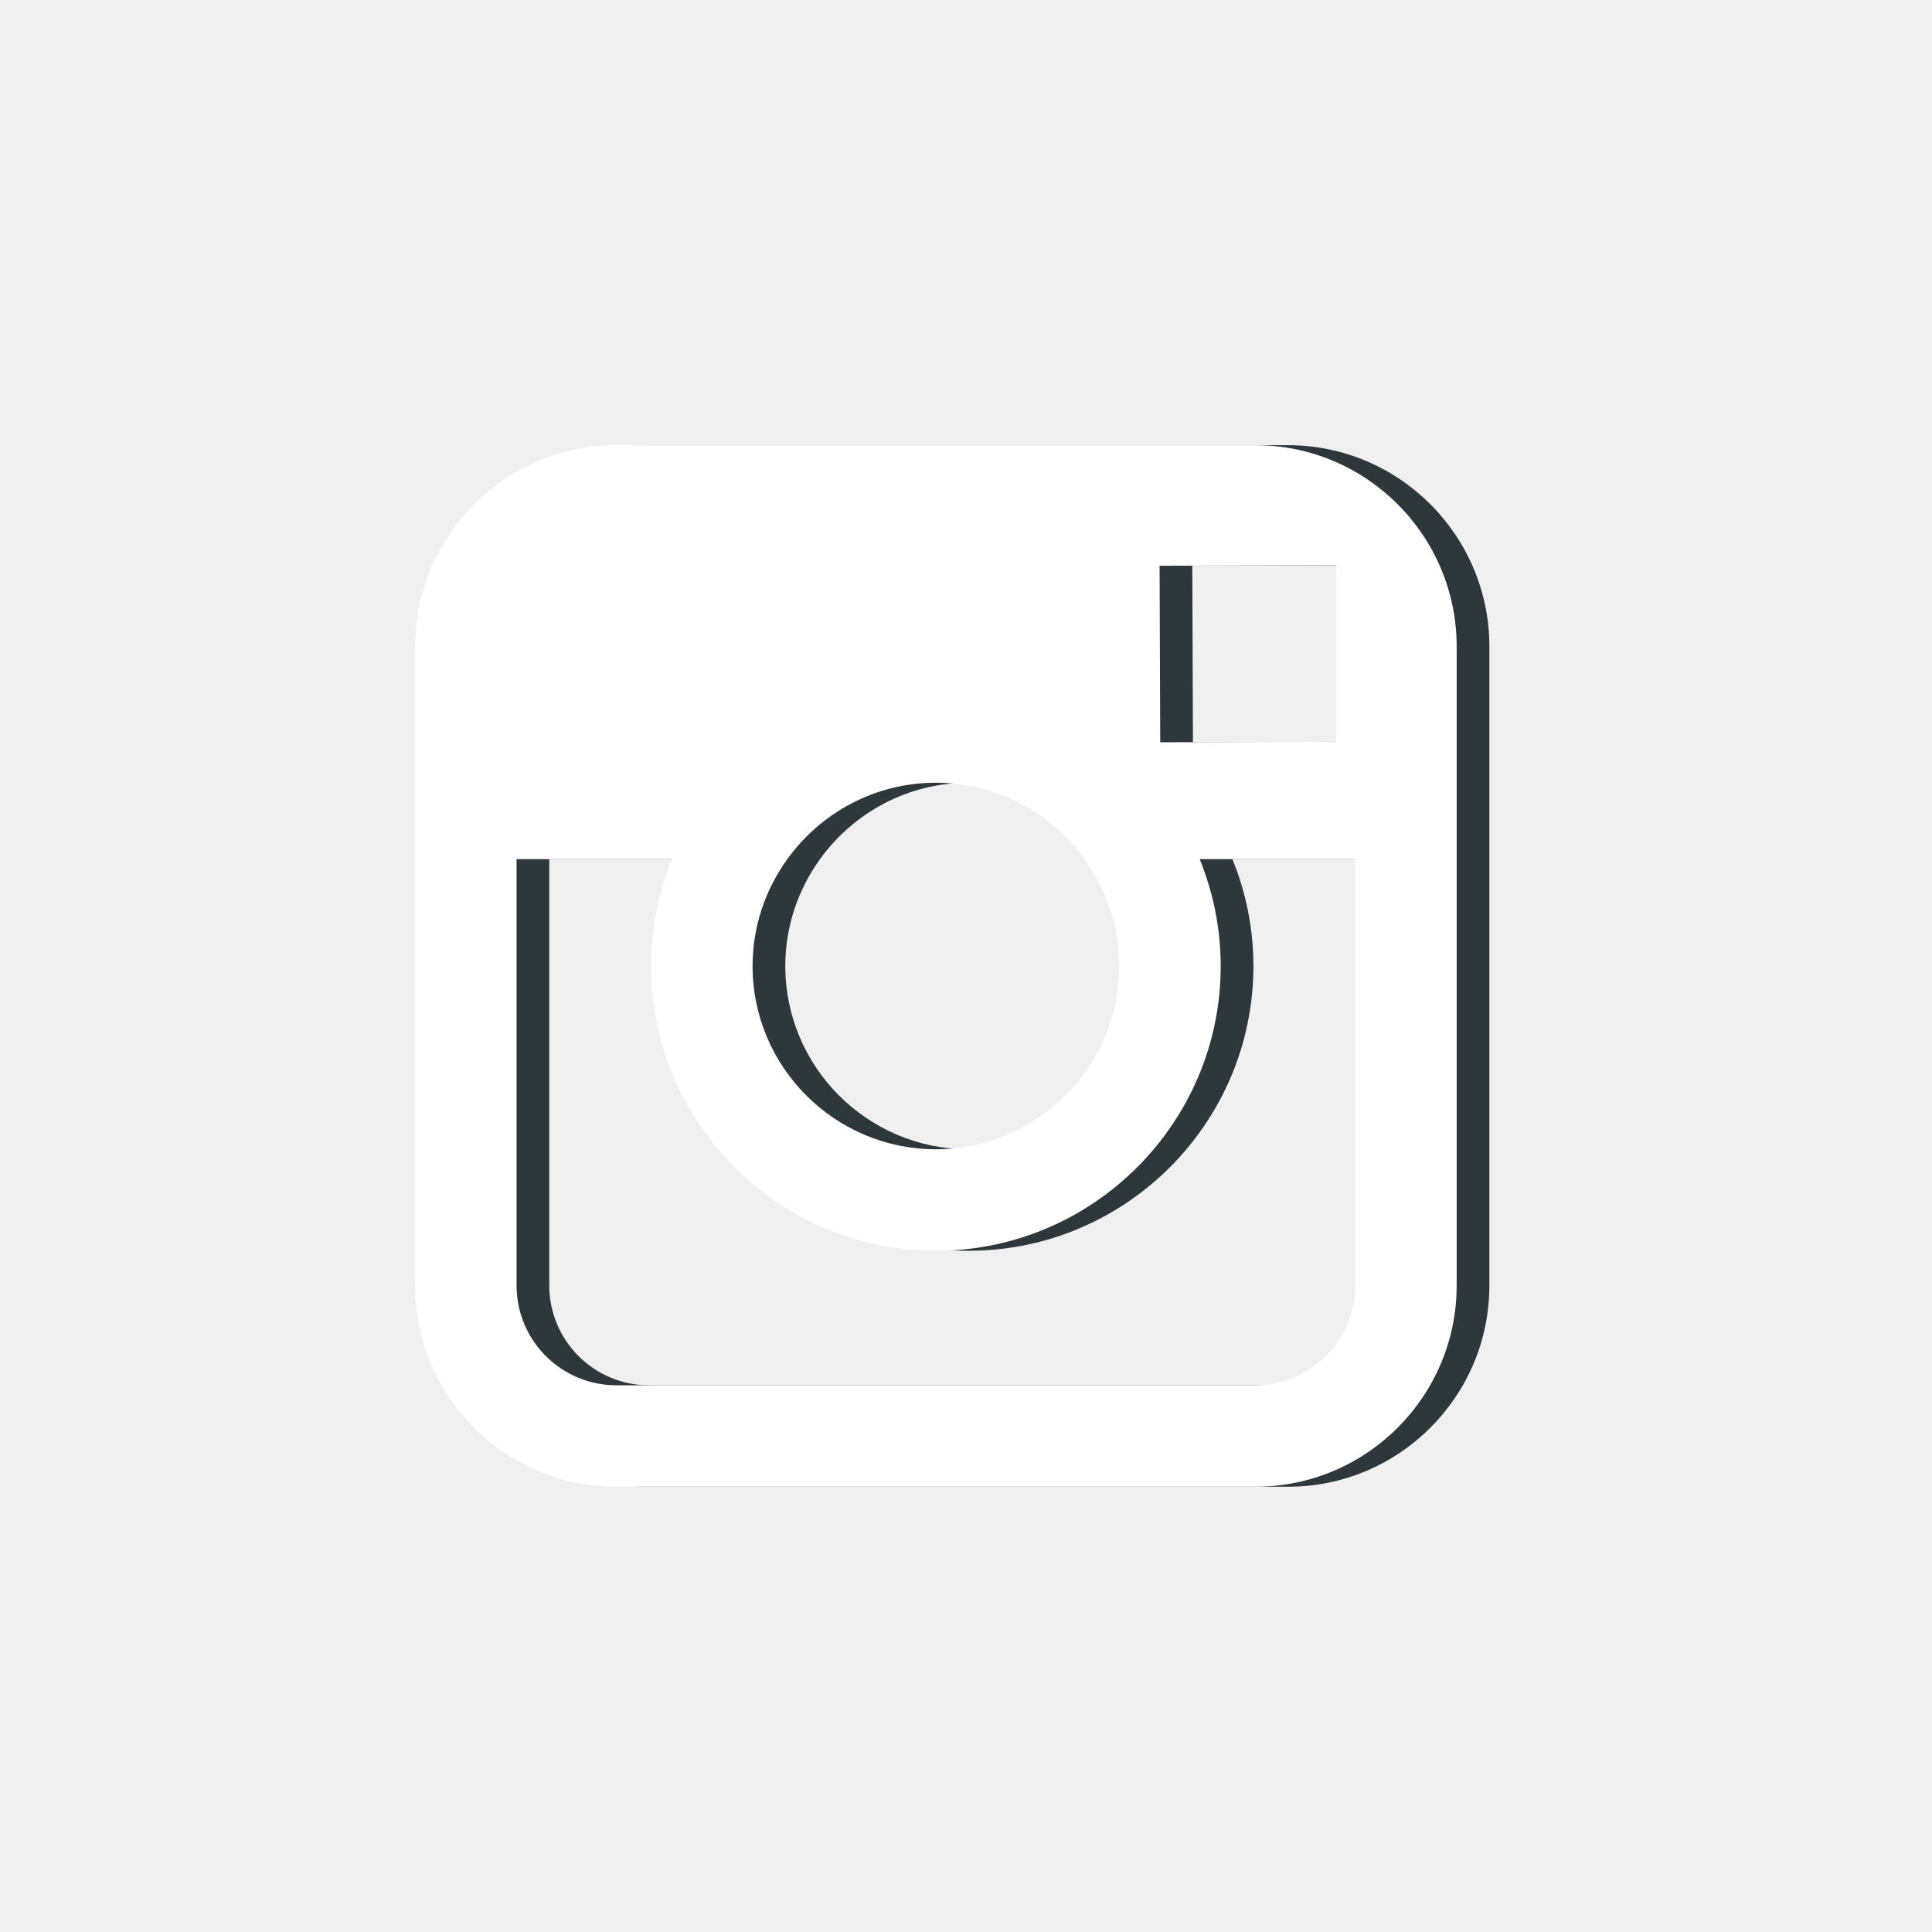
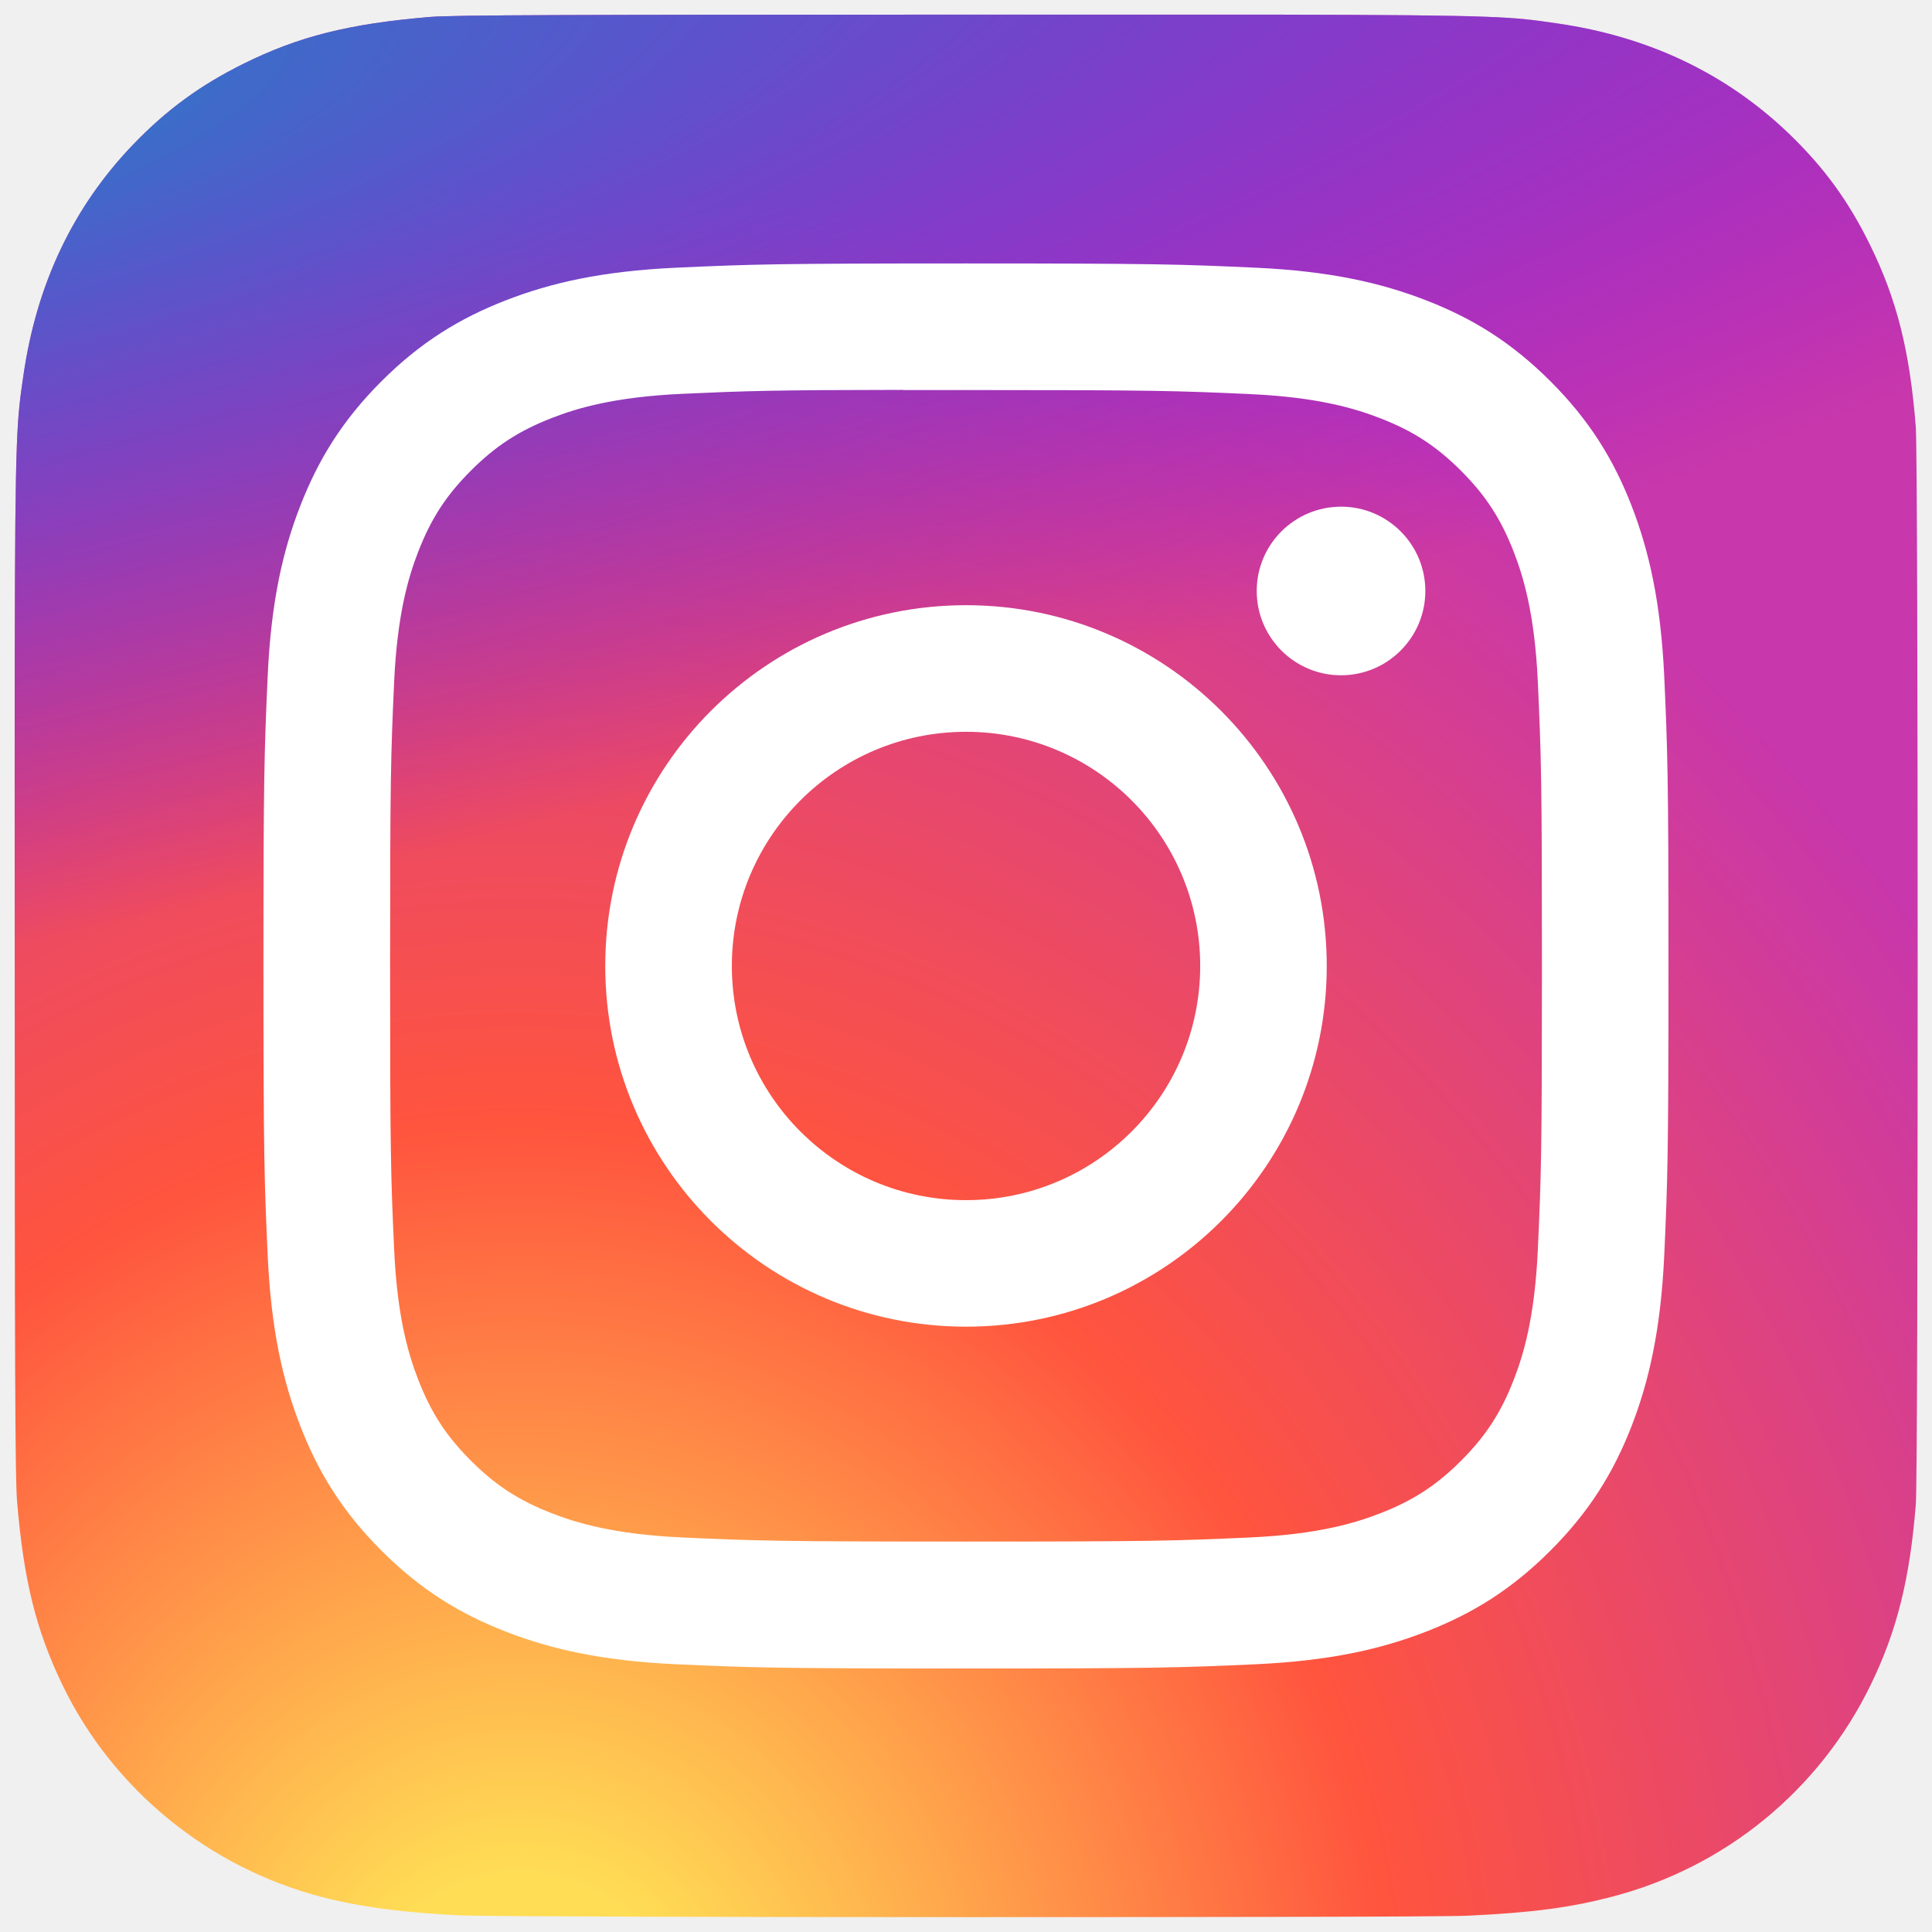
- <svg xmlns="http://www.w3.org/2000/svg" width="30" height="30" viewBox="0 0 30 30" fill="none">
-   <path d="M20.001 6.913H10.079C8.356 6.913 6.954 8.315 6.954 10.039V13.341V19.961C6.954 21.685 8.356 23.086 10.079 23.086H20.001C21.724 23.086 23.127 21.685 23.127 19.961V13.341V10.039C23.127 8.315 21.724 6.913 20.001 6.913ZM20.898 8.778L21.255 8.776V9.133V11.517L18.524 11.526L18.514 8.785L20.898 8.778ZM12.733 13.341C13.251 12.623 14.091 12.154 15.041 12.154C15.991 12.154 16.831 12.623 17.349 13.341C17.686 13.808 17.888 14.381 17.888 15C17.888 16.569 16.61 17.846 15.041 17.846C13.471 17.846 12.194 16.569 12.194 15C12.194 14.381 12.396 13.808 12.733 13.341ZM21.552 19.961C21.552 20.816 20.856 21.511 20.001 21.511H10.079C9.224 21.511 8.529 20.816 8.529 19.961V13.341H10.944C10.735 13.853 10.618 14.413 10.618 15C10.618 17.438 12.602 19.422 15.041 19.422C17.479 19.422 19.463 17.438 19.463 15C19.463 14.413 19.345 13.853 19.137 13.341H21.552V19.961Z" fill="#2E373C" />
-   <path d="M19.493 6.913H9.571C7.848 6.913 6.446 8.315 6.446 10.039V13.341V19.961C6.446 21.685 7.848 23.086 9.571 23.086H19.493C21.216 23.086 22.619 21.685 22.619 19.961V13.341V10.039C22.619 8.315 21.216 6.913 19.493 6.913ZM20.39 8.778L20.747 8.776V9.133V11.517L18.016 11.526L18.006 8.785L20.39 8.778ZM12.225 13.341C12.743 12.623 13.583 12.154 14.533 12.154C15.483 12.154 16.323 12.623 16.841 13.341C17.177 13.808 17.38 14.381 17.38 15C17.38 16.569 16.102 17.846 14.533 17.846C12.963 17.846 11.686 16.569 11.686 15C11.686 14.381 11.888 13.808 12.225 13.341ZM21.044 19.961C21.044 20.816 20.348 21.511 19.493 21.511H9.571C8.716 21.511 8.021 20.816 8.021 19.961V13.341H10.435C10.227 13.853 10.11 14.413 10.11 15C10.11 17.438 12.094 19.422 14.533 19.422C16.971 19.422 18.955 17.438 18.955 15C18.955 14.413 18.837 13.853 18.629 13.341H21.044V19.961Z" fill="white" />
+ <svg xmlns="http://www.w3.org/2000/svg" xmlns:xlink="http://www.w3.org/1999/xlink" width="132.004" height="132">
+   <defs>
+     <linearGradient id="b">
+       <stop offset="0" stop-color="#3771c8" />
+       <stop stop-color="#3771c8" offset=".128" />
+       <stop offset="1" stop-color="#60f" stop-opacity="0" />
+     </linearGradient>
+     <linearGradient id="a">
+       <stop offset="0" stop-color="#fd5" />
+       <stop offset=".1" stop-color="#fd5" />
+       <stop offset=".5" stop-color="#ff543e" />
+       <stop offset="1" stop-color="#c837ab" />
+     </linearGradient>
+     <radialGradient id="c" cx="158.429" cy="578.088" r="65" xlink:href="#a" gradientUnits="userSpaceOnUse" gradientTransform="matrix(0 -1.98198 1.8439 0 -1031.402 454.004)" fx="158.429" fy="578.088" />
+     <radialGradient id="d" cx="147.694" cy="473.455" r="65" xlink:href="#b" gradientUnits="userSpaceOnUse" gradientTransform="matrix(.17394 .86872 -3.5818 .71718 1648.348 -458.493)" fx="147.694" fy="473.455" />
+   </defs>
+   <path fill="url(#c)" d="M65.03 0C37.888 0 29.95.028 28.407.156c-5.57.463-9.036 1.34-12.812 3.22-2.91 1.445-5.205 3.12-7.47 5.468C4 13.126 1.5 18.394.595 24.656c-.44 3.04-.568 3.66-.594 19.188-.01 5.176 0 11.988 0 21.125 0 27.12.03 35.05.16 36.59.45 5.42 1.3 8.83 3.1 12.56 3.44 7.14 10.01 12.5 17.75 14.5 2.68.69 5.64 1.07 9.44 1.25 1.61.07 18.02.12 34.44.12 16.42 0 32.84-.02 34.41-.1 4.4-.207 6.955-.55 9.78-1.28 7.79-2.01 14.24-7.29 17.75-14.53 1.765-3.64 2.66-7.18 3.065-12.317.088-1.12.125-18.977.125-36.81 0-17.836-.04-35.66-.128-36.78-.41-5.22-1.305-8.73-3.127-12.44-1.495-3.037-3.155-5.305-5.565-7.624C116.9 4 111.64 1.5 105.372.596 102.335.157 101.73.027 86.19 0H65.03z" transform="translate(1.004 1)" />
+   <path fill="url(#d)" d="M65.03 0C37.888 0 29.95.028 28.407.156c-5.57.463-9.036 1.34-12.812 3.22-2.91 1.445-5.205 3.12-7.47 5.468C4 13.126 1.5 18.394.595 24.656c-.44 3.04-.568 3.66-.594 19.188-.01 5.176 0 11.988 0 21.125 0 27.12.03 35.05.16 36.59.45 5.42 1.3 8.83 3.1 12.56 3.44 7.14 10.01 12.5 17.75 14.5 2.68.69 5.64 1.07 9.44 1.25 1.61.07 18.02.12 34.44.12 16.42 0 32.84-.02 34.41-.1 4.4-.207 6.955-.55 9.78-1.28 7.79-2.01 14.24-7.29 17.75-14.53 1.765-3.64 2.66-7.18 3.065-12.317.088-1.12.125-18.977.125-36.81 0-17.836-.04-35.66-.128-36.78-.41-5.22-1.305-8.73-3.127-12.44-1.495-3.037-3.155-5.305-5.565-7.624C116.9 4 111.64 1.5 105.372.596 102.335.157 101.73.027 86.19 0H65.03z" transform="translate(1.004 1)" />
+   <path fill="#fff" d="M66.004 18c-13.036 0-14.672.057-19.792.29-5.11.234-8.598 1.043-11.65 2.23-3.157 1.226-5.835 2.866-8.503 5.535-2.67 2.668-4.31 5.346-5.54 8.502-1.19 3.053-2 6.542-2.23 11.65C18.06 51.327 18 52.964 18 66s.058 14.667.29 19.787c.235 5.11 1.044 8.598 2.23 11.65 1.227 3.157 2.867 5.835 5.536 8.503 2.667 2.67 5.345 4.314 8.5 5.54 3.054 1.187 6.543 1.996 11.652 2.23 5.12.233 6.755.29 19.79.29 13.037 0 14.668-.057 19.788-.29 5.11-.234 8.602-1.043 11.656-2.23 3.156-1.226 5.83-2.87 8.497-5.54 2.67-2.668 4.31-5.346 5.54-8.502 1.18-3.053 1.99-6.542 2.23-11.65.23-5.12.29-6.752.29-19.788 0-13.036-.06-14.672-.29-19.792-.24-5.11-1.05-8.598-2.23-11.65-1.23-3.157-2.87-5.835-5.54-8.503-2.67-2.67-5.34-4.31-8.5-5.535-3.06-1.187-6.55-1.996-11.66-2.23-5.12-.233-6.75-.29-19.79-.29zm-4.306 8.65c1.278-.002 2.704 0 4.306 0 12.816 0 14.335.046 19.396.276 4.68.214 7.22.996 8.912 1.653 2.24.87 3.837 1.91 5.516 3.59 1.68 1.68 2.72 3.28 3.592 5.52.657 1.69 1.44 4.23 1.653 8.91.23 5.06.28 6.58.28 19.39s-.05 14.33-.28 19.39c-.214 4.68-.996 7.22-1.653 8.91-.87 2.24-1.912 3.835-3.592 5.514-1.68 1.68-3.275 2.72-5.516 3.59-1.69.66-4.232 1.44-8.912 1.654-5.06.23-6.58.28-19.396.28-12.817 0-14.336-.05-19.396-.28-4.68-.216-7.22-.998-8.913-1.655-2.24-.87-3.84-1.91-5.52-3.59-1.68-1.68-2.72-3.276-3.592-5.517-.657-1.69-1.44-4.23-1.653-8.91-.23-5.06-.276-6.58-.276-19.398s.046-14.33.276-19.39c.214-4.68.996-7.22 1.653-8.912.87-2.24 1.912-3.84 3.592-5.52 1.68-1.68 3.28-2.72 5.52-3.592 1.692-.66 4.233-1.44 8.913-1.655 4.428-.2 6.144-.26 15.09-.27zm29.928 7.97c-3.18 0-5.76 2.577-5.76 5.758 0 3.18 2.58 5.76 5.76 5.76 3.18 0 5.76-2.58 5.76-5.76 0-3.18-2.58-5.76-5.76-5.76zm-25.622 6.73c-13.613 0-24.65 11.037-24.65 24.65 0 13.613 11.037 24.645 24.65 24.645C79.617 90.645 90.65 79.613 90.65 66S79.616 41.35 66.003 41.35zm0 8.65c8.836 0 16 7.163 16 16 0 8.836-7.164 16-16 16-8.837 0-16-7.164-16-16 0-8.837 7.163-16 16-16z" />
</svg>
